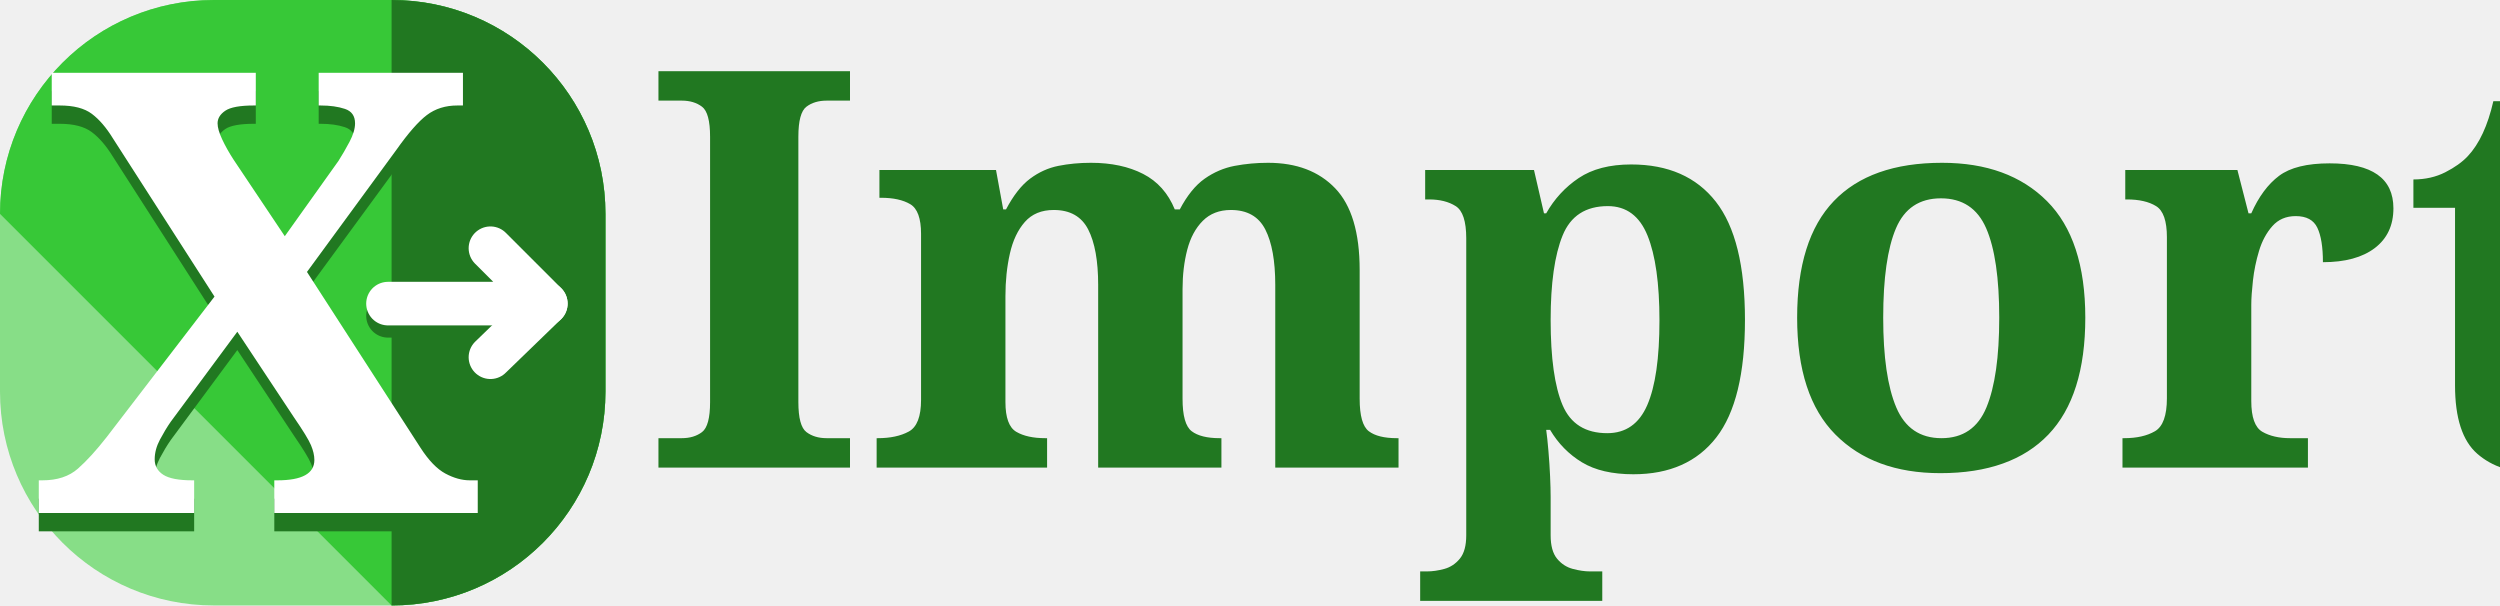
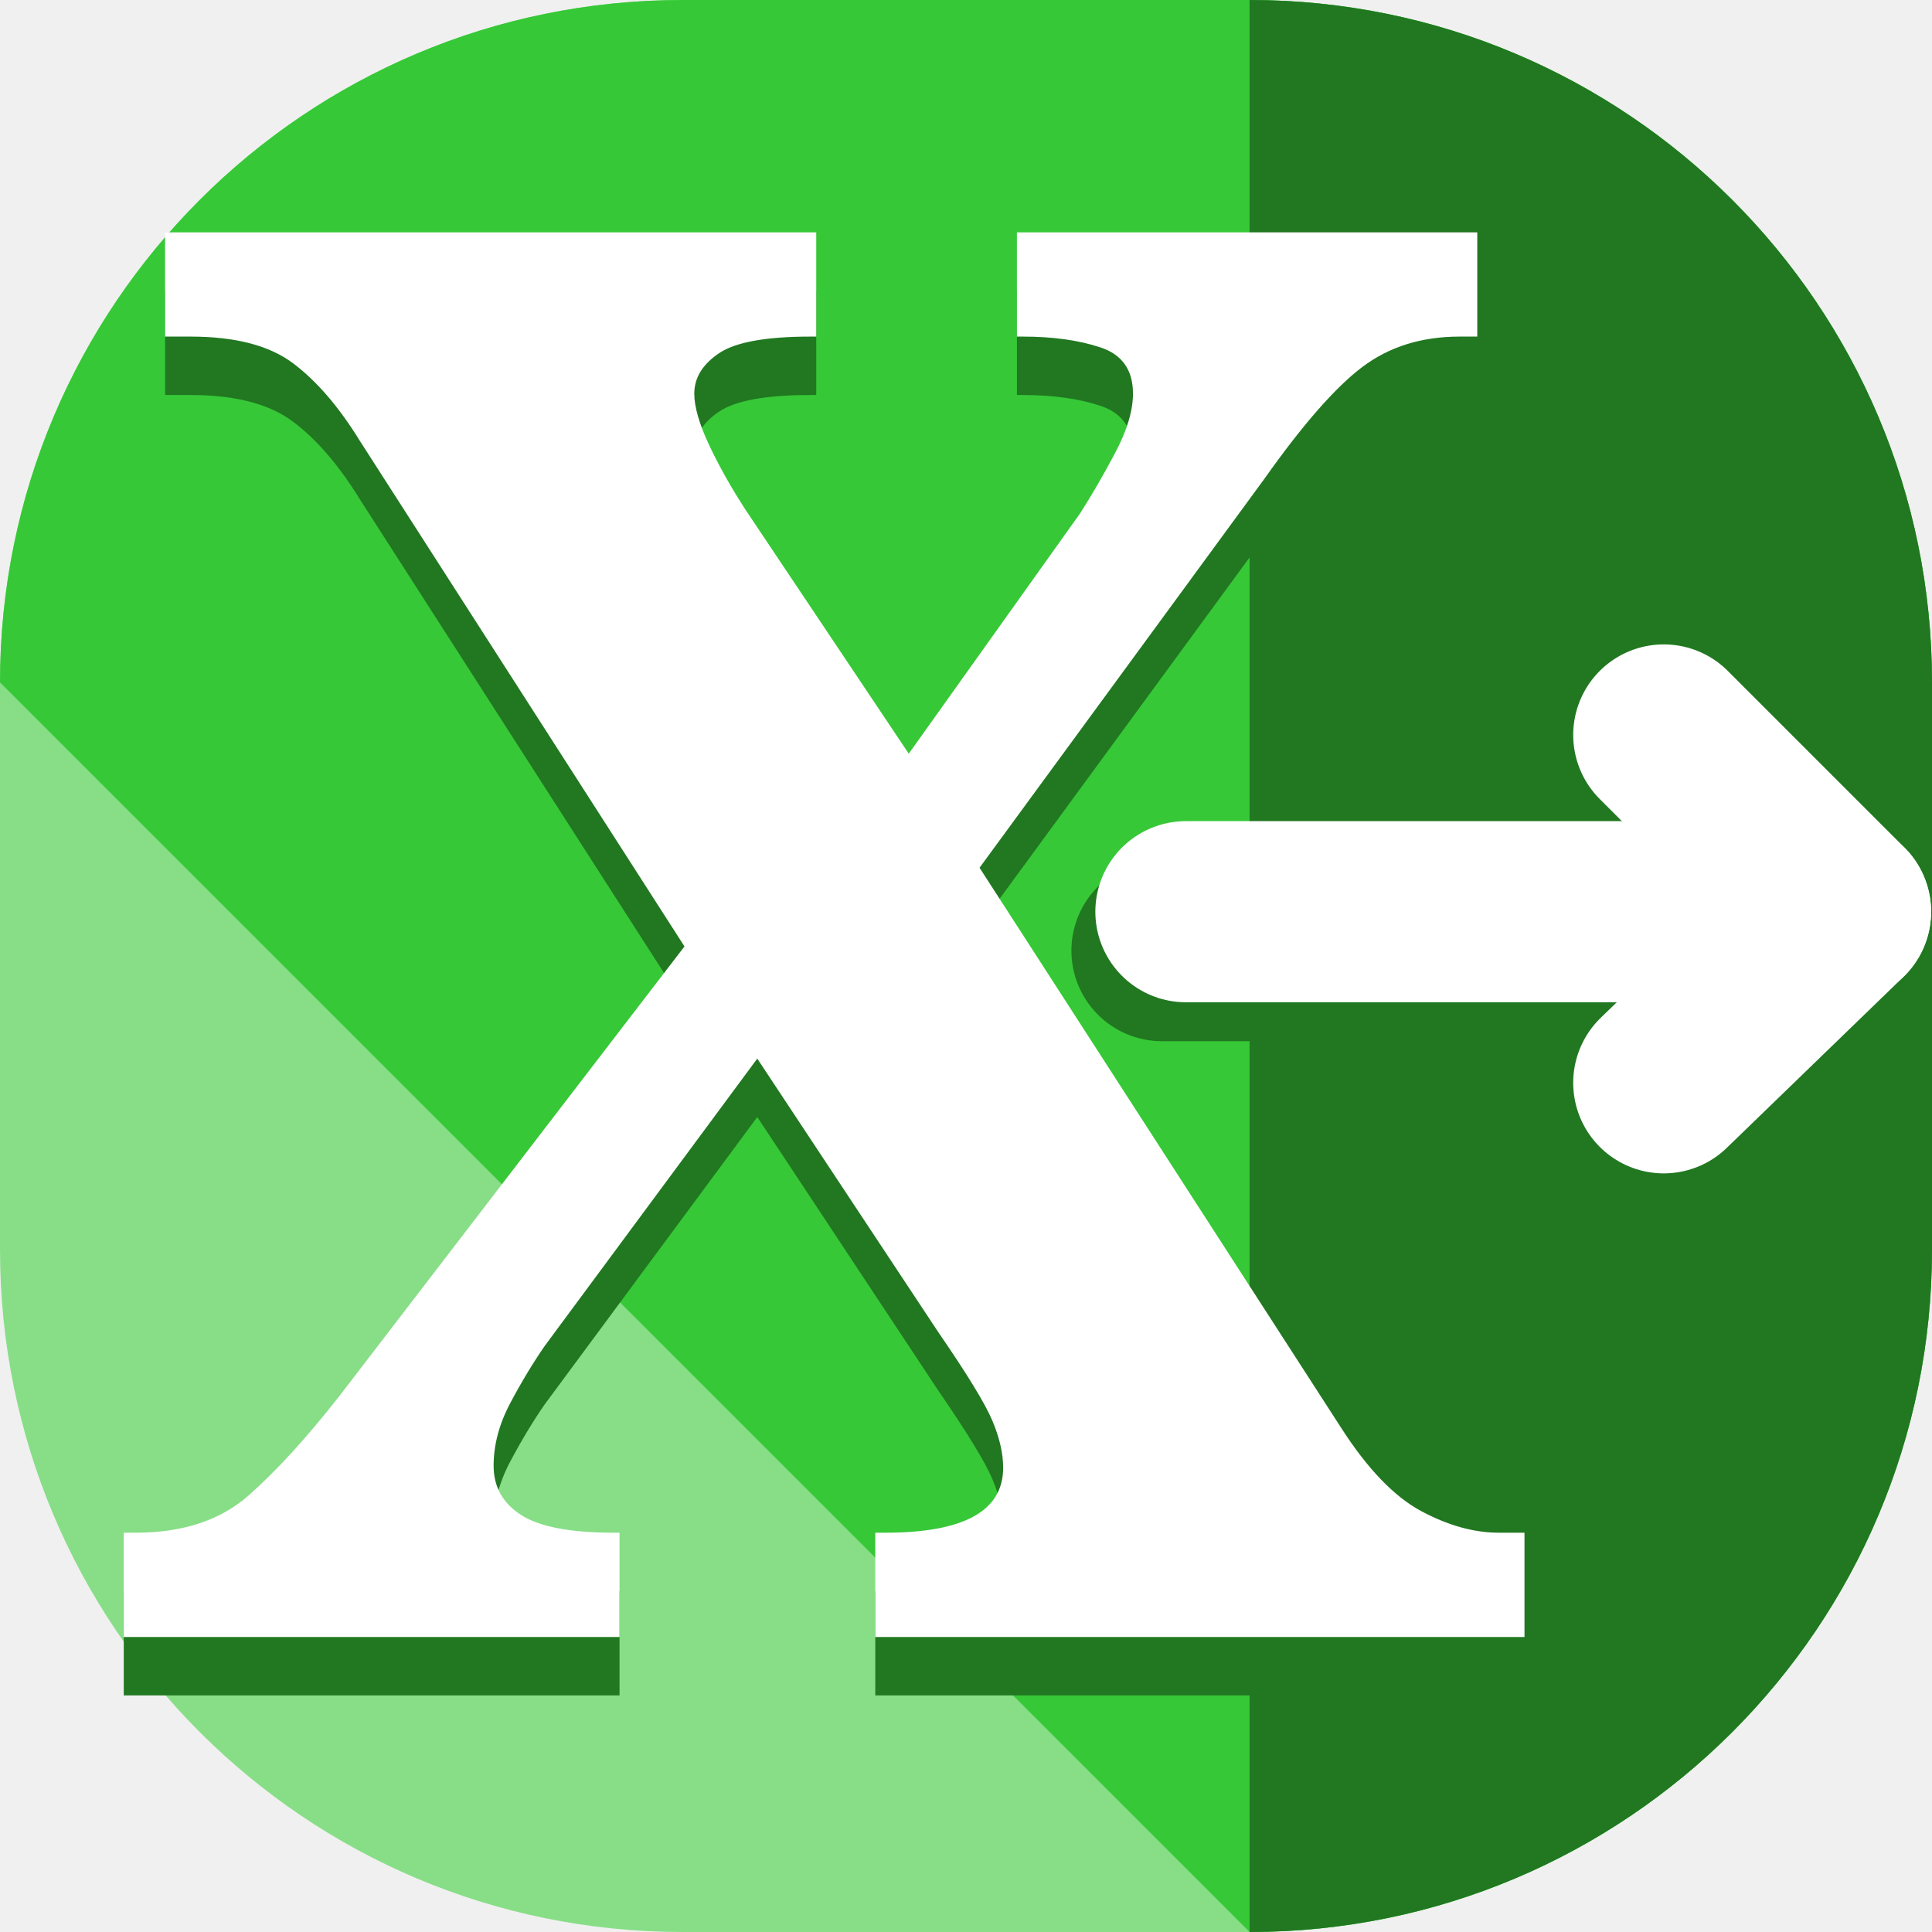
- <svg xmlns="http://www.w3.org/2000/svg" version="1.1" id="Layer_1" x="0px" y="0px" viewBox="0 0 2048.047 496" xml:space="preserve" width="2048.047" height="496">
+ <svg xmlns="http://www.w3.org/2000/svg" version="1.1" id="Layer_1" x="0px" y="0px" viewBox="0 0 128 128" xml:space="preserve" width="128" height="128">
  <defs id="defs47" />
-   <g id="g14">
+   <g id="g14" transform="translate(0,-368)">
</g>
-   <g id="g16">
+   <g id="g16" transform="translate(0,-368)">
</g>
-   <g id="g18">
+   <g id="g18" transform="translate(0,-368)">
</g>
-   <g id="g20">
+   <g id="g20" transform="translate(0,-368)">
</g>
-   <g id="g22">
+   <g id="g22" transform="translate(0,-368)">
</g>
-   <g id="g24">
+   <g id="g24" transform="translate(0,-368)">
</g>
-   <g id="g26">
+   <g id="g26" transform="translate(0,-368)">
</g>
-   <g id="g28">
+   <g id="g28" transform="translate(0,-368)">
</g>
-   <g id="g30">
+   <g id="g30" transform="translate(0,-368)">
</g>
-   <g id="g32">
+   <g id="g32" transform="translate(0,-368)">
</g>
-   <g id="g34">
+   <g id="g34" transform="translate(0,-368)">
</g>
-   <g id="g36">
+   <g id="g36" transform="translate(0,-368)">
</g>
-   <g id="g38">
+   <g id="g38" transform="translate(0,-368)">
</g>
-   <g id="g40">
+   <g id="g40" transform="translate(0,-368)">
</g>
-   <g id="g42">
+   <g id="g42" transform="translate(0,-368)">
</g>
-   <text xml:space="preserve" style="font-style:normal;font-variant:normal;font-weight:bold;font-stretch:normal;font-size:453.333px;line-height:1.25;font-family:Constantia;-inkscape-font-specification:'Constantia, Bold';font-variant-ligatures:normal;font-variant-caps:normal;font-variant-numeric:normal;font-feature-settings:normal;text-align:start;letter-spacing:0px;word-spacing:0px;writing-mode:lr-tb;text-anchor:start;fill:#217821;fill-opacity:1;stroke:none;stroke-width:9.475" x="526.679" y="383.069" id="text4531">
-     <tspan id="tspan4529" x="526.679" y="383.069" style="font-style:normal;font-variant:normal;font-weight:bold;font-stretch:normal;font-size:454.822px;font-family:Constantia;-inkscape-font-specification:'Constantia, Bold';font-variant-ligatures:normal;font-variant-caps:normal;font-variant-numeric:normal;font-feature-settings:normal;text-align:start;writing-mode:lr-tb;text-anchor:start;fill:#217821;fill-opacity:1;stroke-width:9.475">Import</tspan>
-   </text>
-   <g id="g977">
+   <g id="g977" transform="scale(0.2580645)">
    <g id="g65">
      <path id="path2" d="M 496,320.8 C 496,417.6 417.6,496 320.8,496 H 175.2 C 78.4,496 0,417.6 0,320.8 V 175.2 C 0,78.4 78.4,0 175.2,0 H 320.8 C 417.6,0 496,78.4 496,175.2 Z" style="fill:#87de87" />
      <path id="path4" d="M 0,175.2 C 0,78.4 78.4,0 175.2,0 H 320.8 C 417.6,0 496,78.4 496,175.2 V 320.8 C 496,417.6 417.6,496 320.8,496" style="fill:#37c837" />
      <g id="g10">
        <path id="path6" d="M 320.8,0 C 417.6,0 496,78.4 496,175.2 V 320.8 C 496,417.6 417.6,496 320.8,496" style="fill:#217821" />
      </g>
    </g>
    <g id="g931" transform="translate(-75)">
      <text xml:space="preserve" style="font-style:normal;font-variant:normal;font-weight:bold;font-stretch:normal;font-size:505.066px;line-height:1.25;font-family:Constantia;-inkscape-font-specification:'Constantia, Bold';font-variant-ligatures:normal;font-variant-caps:normal;font-variant-numeric:normal;font-feature-settings:normal;text-align:start;letter-spacing:0px;word-spacing:0px;writing-mode:lr-tb;text-anchor:start;fill:#217821;fill-opacity:1;stroke:none;stroke-width:10.522" x="101.726" y="435.26" id="text4531-3">
        <tspan id="tspan4529-6" x="101.726" y="435.26" style="font-style:normal;font-variant:normal;font-weight:bold;font-stretch:normal;font-size:505.066px;font-family:Constantia;-inkscape-font-specification:'Constantia, Bold';font-variant-ligatures:normal;font-variant-caps:normal;font-variant-numeric:normal;font-feature-settings:normal;text-align:start;writing-mode:lr-tb;text-anchor:start;fill:#217821;fill-opacity:1;stroke-width:10.522">X</tspan>
      </text>
      <text xml:space="preserve" style="font-style:normal;font-variant:normal;font-weight:bold;font-stretch:normal;font-size:505.066px;line-height:1.25;font-family:Constantia;-inkscape-font-specification:'Constantia, Bold';font-variant-ligatures:normal;font-variant-caps:normal;font-variant-numeric:normal;font-feature-settings:normal;text-align:start;letter-spacing:0px;word-spacing:0px;writing-mode:lr-tb;text-anchor:start;fill:#ffffff;fill-opacity:1;stroke:none;stroke-width:10.522;stroke-opacity:1" x="101.726" y="420.26" id="text4531-3-7">
        <tspan id="tspan4529-6-5" x="101.726" y="420.26" style="font-style:normal;font-variant:normal;font-weight:bold;font-stretch:normal;font-size:505.066px;font-family:Constantia;-inkscape-font-specification:'Constantia, Bold';font-variant-ligatures:normal;font-variant-caps:normal;font-variant-numeric:normal;font-feature-settings:normal;text-align:start;writing-mode:lr-tb;text-anchor:start;fill:#ffffff;fill-opacity:1;stroke:none;stroke-width:10.522;stroke-opacity:1">X</tspan>
      </text>
    </g>
-     <g id="g925" transform="matrix(1.115542,0,0,1.115542,515.5871,-43.47064)" style="stroke-width:32;stroke-miterlimit:4;stroke-dasharray:none">
-       <path style="fill:none;stroke:#217821;stroke-width:32;stroke-linecap:round;stroke-linejoin:round;stroke-miterlimit:4;stroke-dasharray:none;stroke-opacity:1" d="M -177.258,270.896 H -61.348 L -102.025,230.219" id="path919" />
-       <path style="fill:none;stroke:#217821;stroke-width:32;stroke-linecap:round;stroke-linejoin:round;stroke-miterlimit:4;stroke-dasharray:none;stroke-opacity:1" d="M -61.348,270.896 -102.025,310.273" id="path921" />
+     <g id="g925" transform="matrix(1.115542,0,0,1.115542,496.0493,-58.13455)" style="stroke:#217821;stroke-width:41.684;stroke-miterlimit:4;stroke-dasharray:none;stroke-opacity:1">
+       <path style="fill:none;stroke:#217821;stroke-width:41.684;stroke-linecap:round;stroke-linejoin:round;stroke-miterlimit:4;stroke-dasharray:none;stroke-opacity:1" d="M -177.258,270.896 H -26.611 L -67.289,230.219" id="path919" />
+       <path style="fill:none;stroke:#217821;stroke-width:41.684;stroke-linecap:round;stroke-linejoin:round;stroke-miterlimit:4;stroke-dasharray:none;stroke-opacity:1" d="m -26.611,270.897 -40.677,39.376" id="path921" />
    </g>
-     <g id="g925-3" transform="matrix(1.115542,0,0,1.115542,515.5871,-53.47081)" style="stroke:#ffffff;stroke-width:32;stroke-miterlimit:4;stroke-dasharray:none;stroke-opacity:1">
-       <path style="fill:none;stroke:#ffffff;stroke-width:32;stroke-linecap:round;stroke-linejoin:round;stroke-miterlimit:4;stroke-dasharray:none;stroke-opacity:1" d="M -177.258,270.896 H -61.348 L -102.025,230.219" id="path919-5" />
-       <path style="fill:none;stroke:#ffffff;stroke-width:32;stroke-linecap:round;stroke-linejoin:round;stroke-miterlimit:4;stroke-dasharray:none;stroke-opacity:1" d="M -61.348,270.896 -102.025,310.273" id="path921-6" />
+     <g id="g925-3" transform="matrix(4.322724,0,0,4.322724,1193.883,-1647.863)" style="stroke:#217821;stroke-width:32;stroke-miterlimit:4;stroke-dasharray:none;stroke-opacity:1">
+       <path style="fill:none;stroke:#ffffff;stroke-width:10.757;stroke-linecap:round;stroke-linejoin:round;stroke-miterlimit:4;stroke-dasharray:none;stroke-opacity:1" d="m -205.756,435.356 h 38.877 l -10.497,-10.497" id="path919-5" />
+       <path style="fill:none;stroke:#ffffff;stroke-width:10.757;stroke-linecap:round;stroke-linejoin:round;stroke-miterlimit:4;stroke-dasharray:none;stroke-opacity:1" d="m -166.879,435.356 -10.497,10.162" id="path921-6" />
    </g>
  </g>
</svg>
